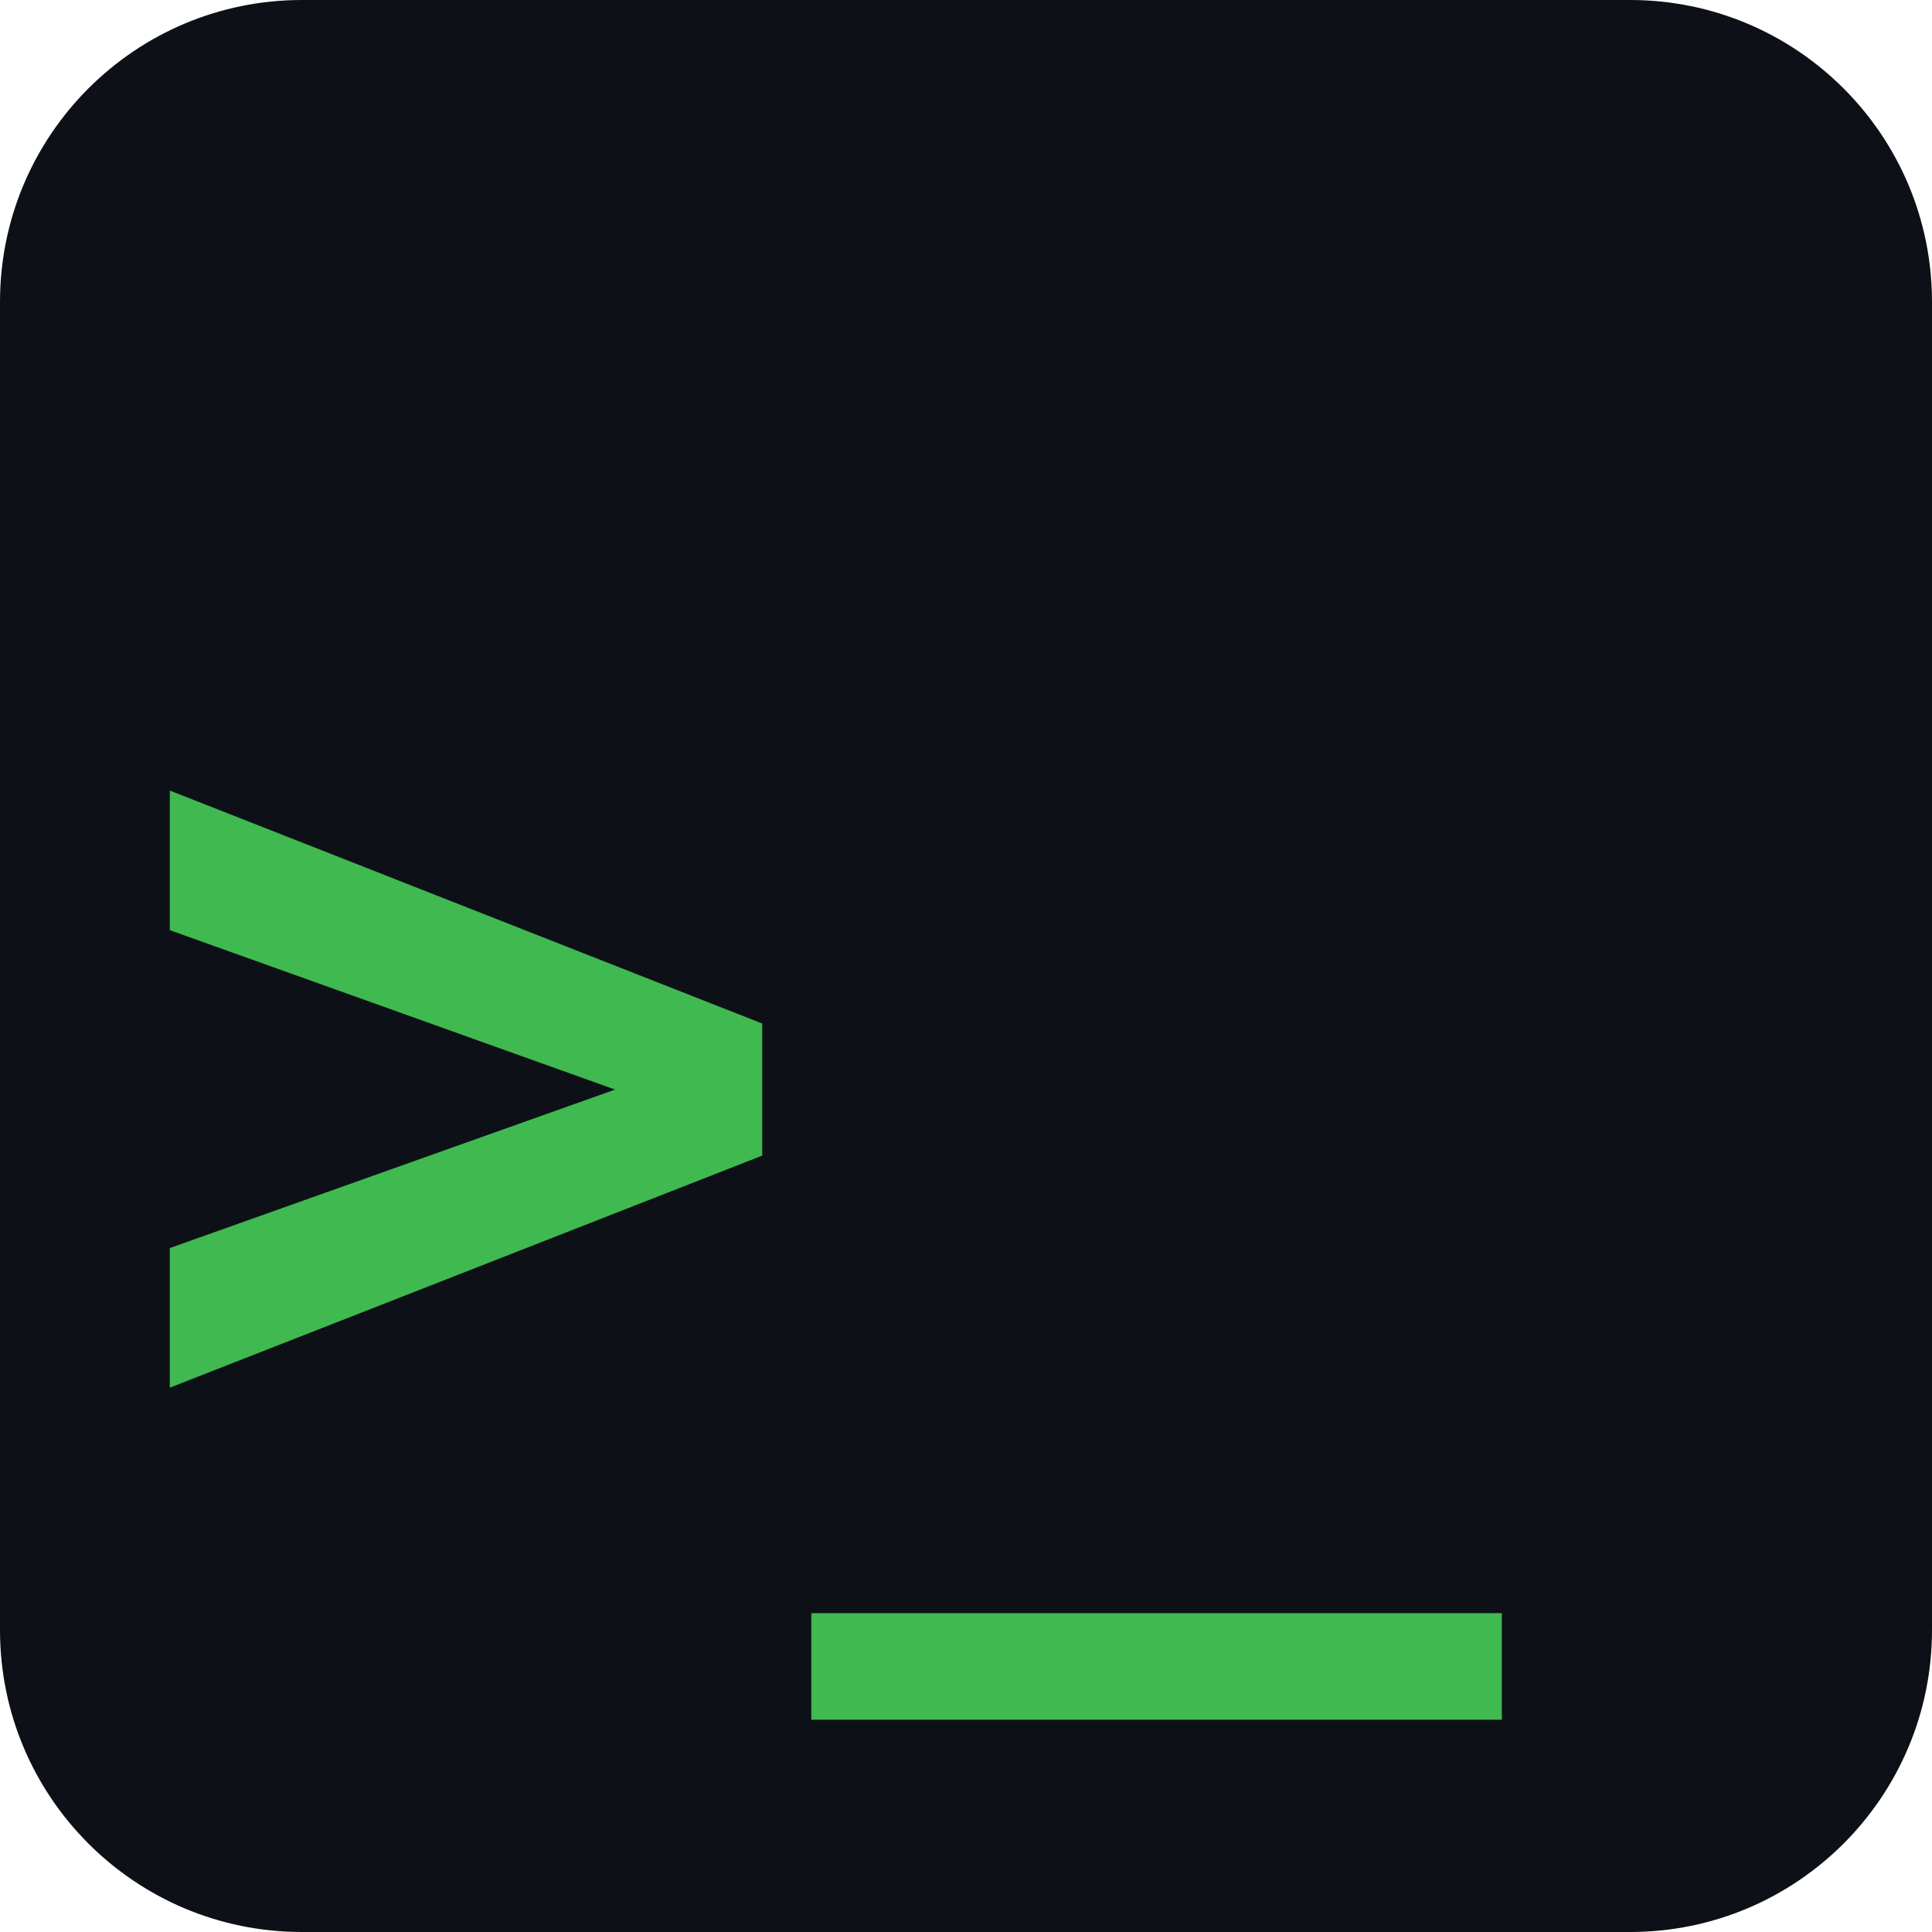
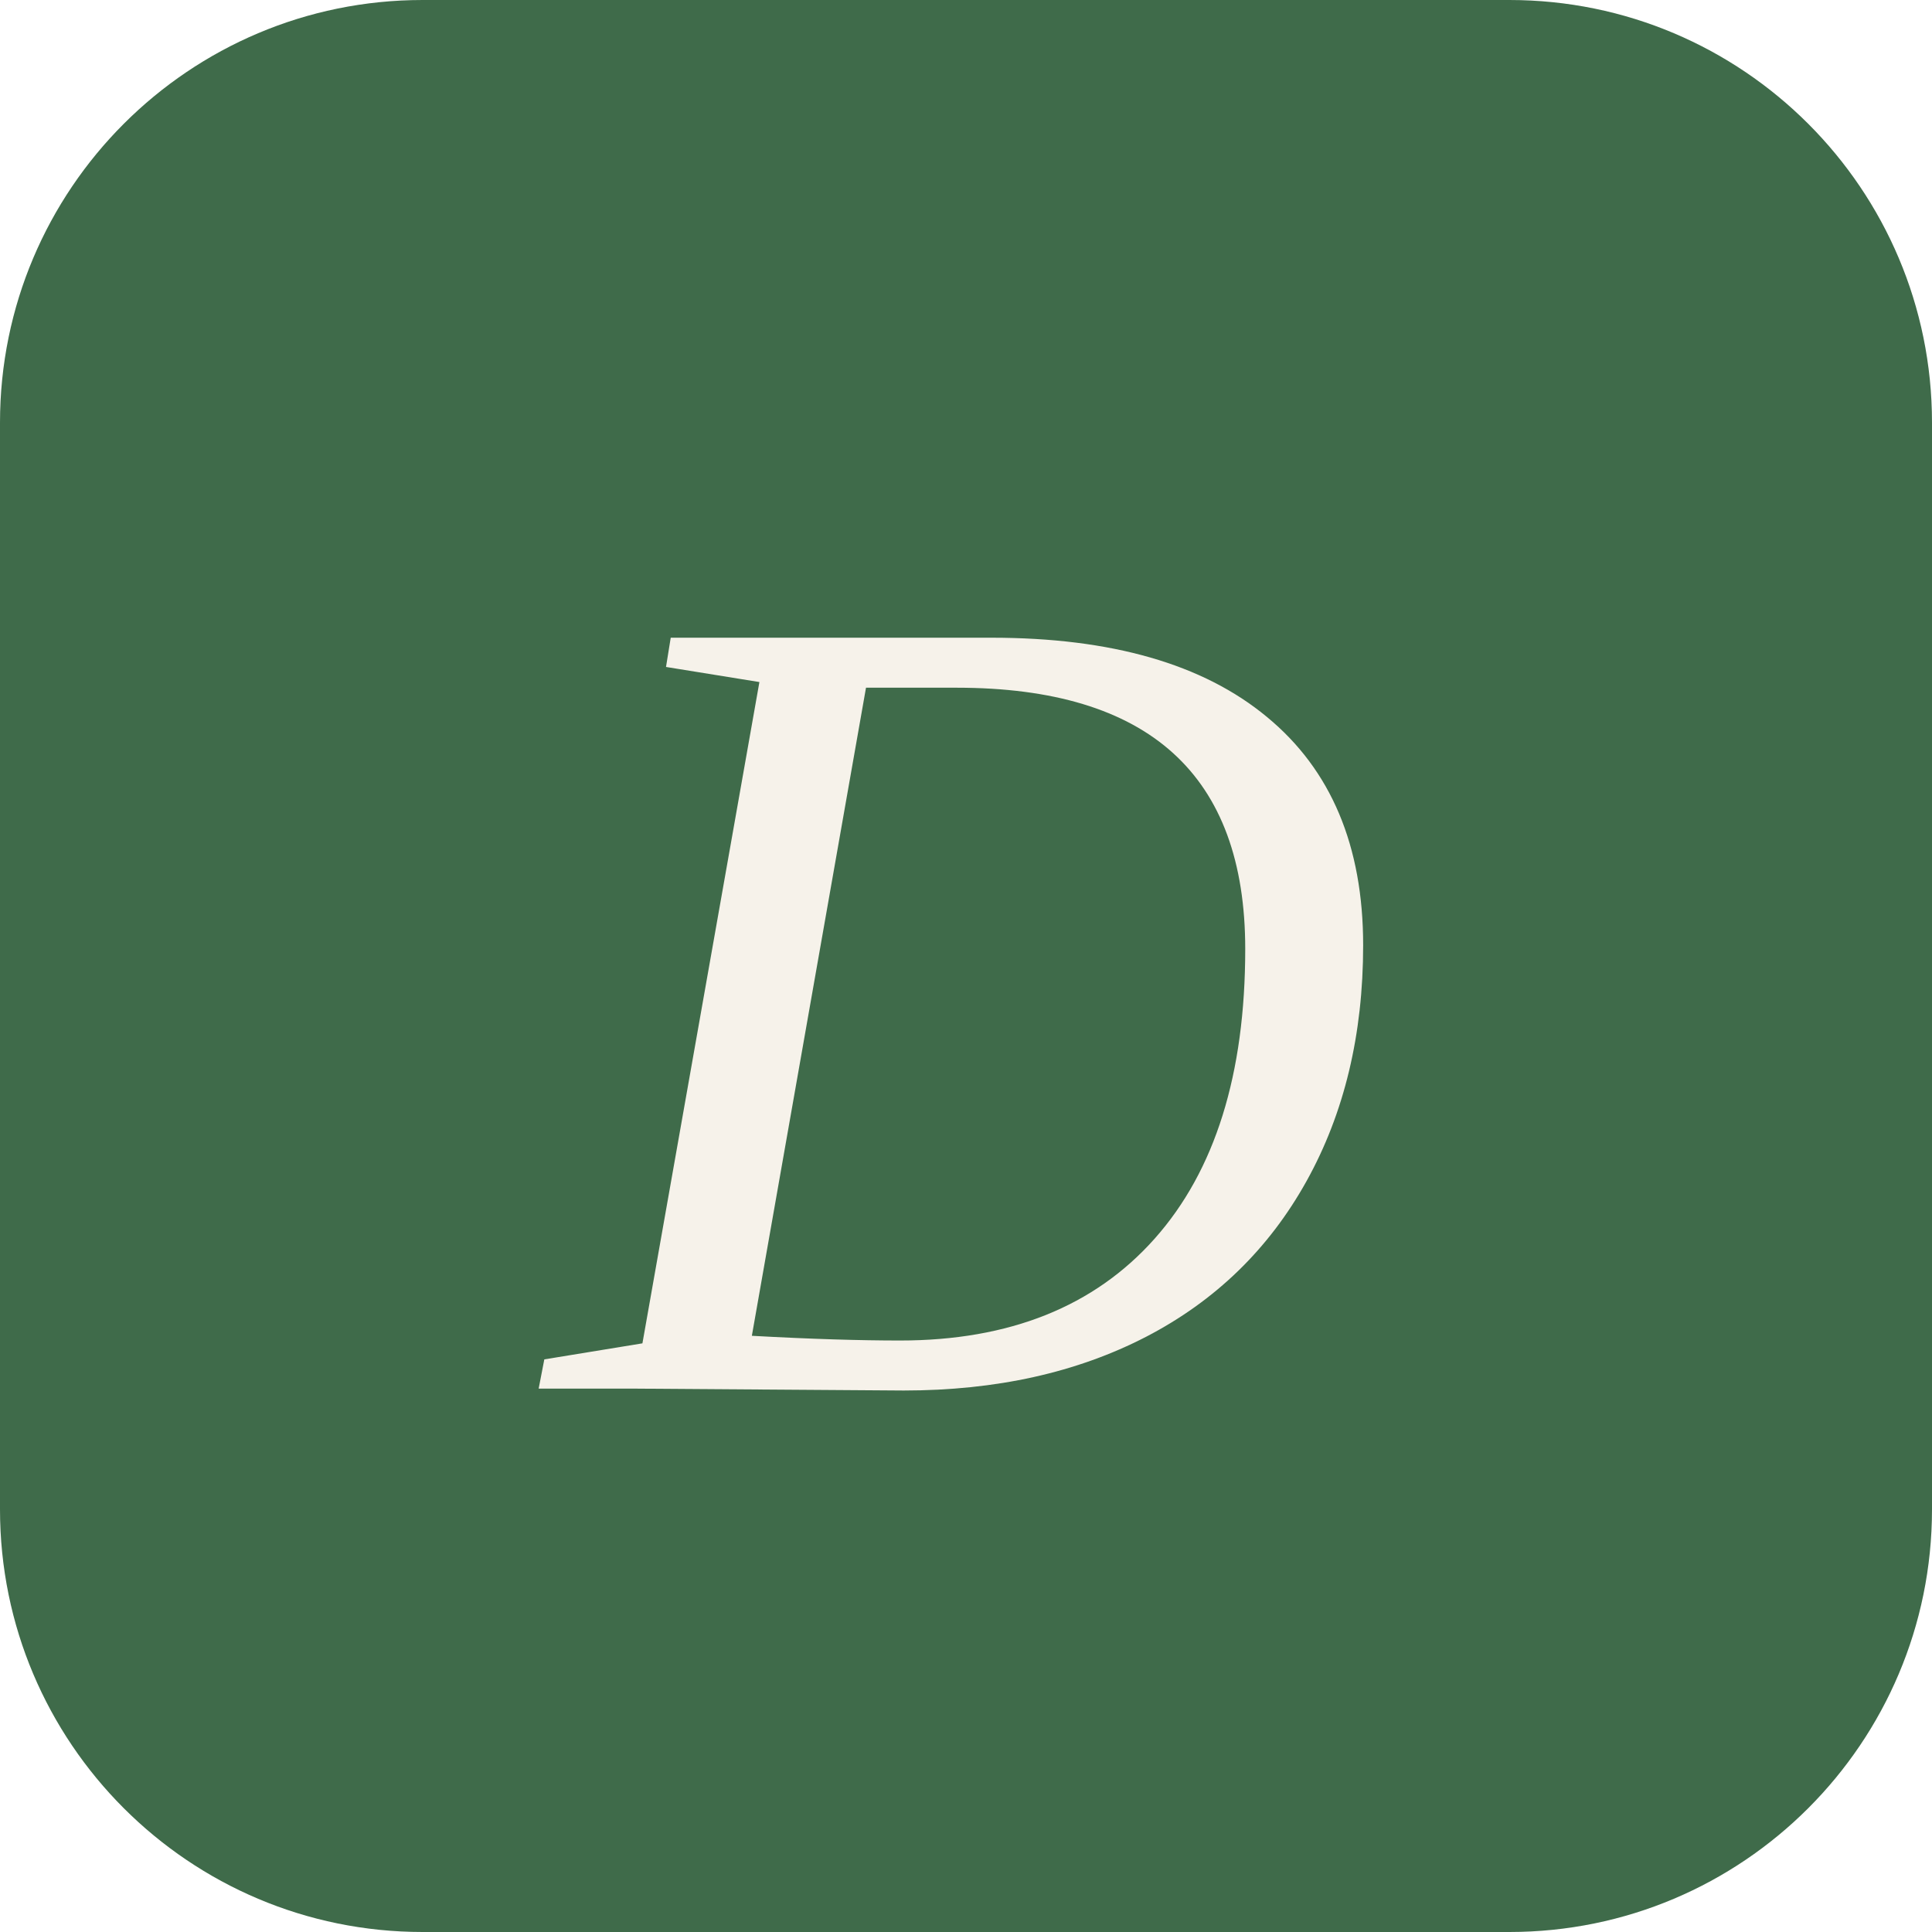
<svg xmlns="http://www.w3.org/2000/svg" viewBox="0 0 32 32">
-   <rect width="32" height="32" rx="5" fill="#0d1117" />
-   <text x="2" y="24" font-family="monospace" font-size="19" font-weight="bold" fill="#3fb950">&gt;_</text>
+   <rect width="32" height="32" rx="7" fill="#3f6b4a" />
+   <text x="16" y="23" text-anchor="middle" font-family="Georgia, 'Times New Roman', serif" font-style="italic" font-size="19" fill="#f6f2ea">D</text>
</svg>
